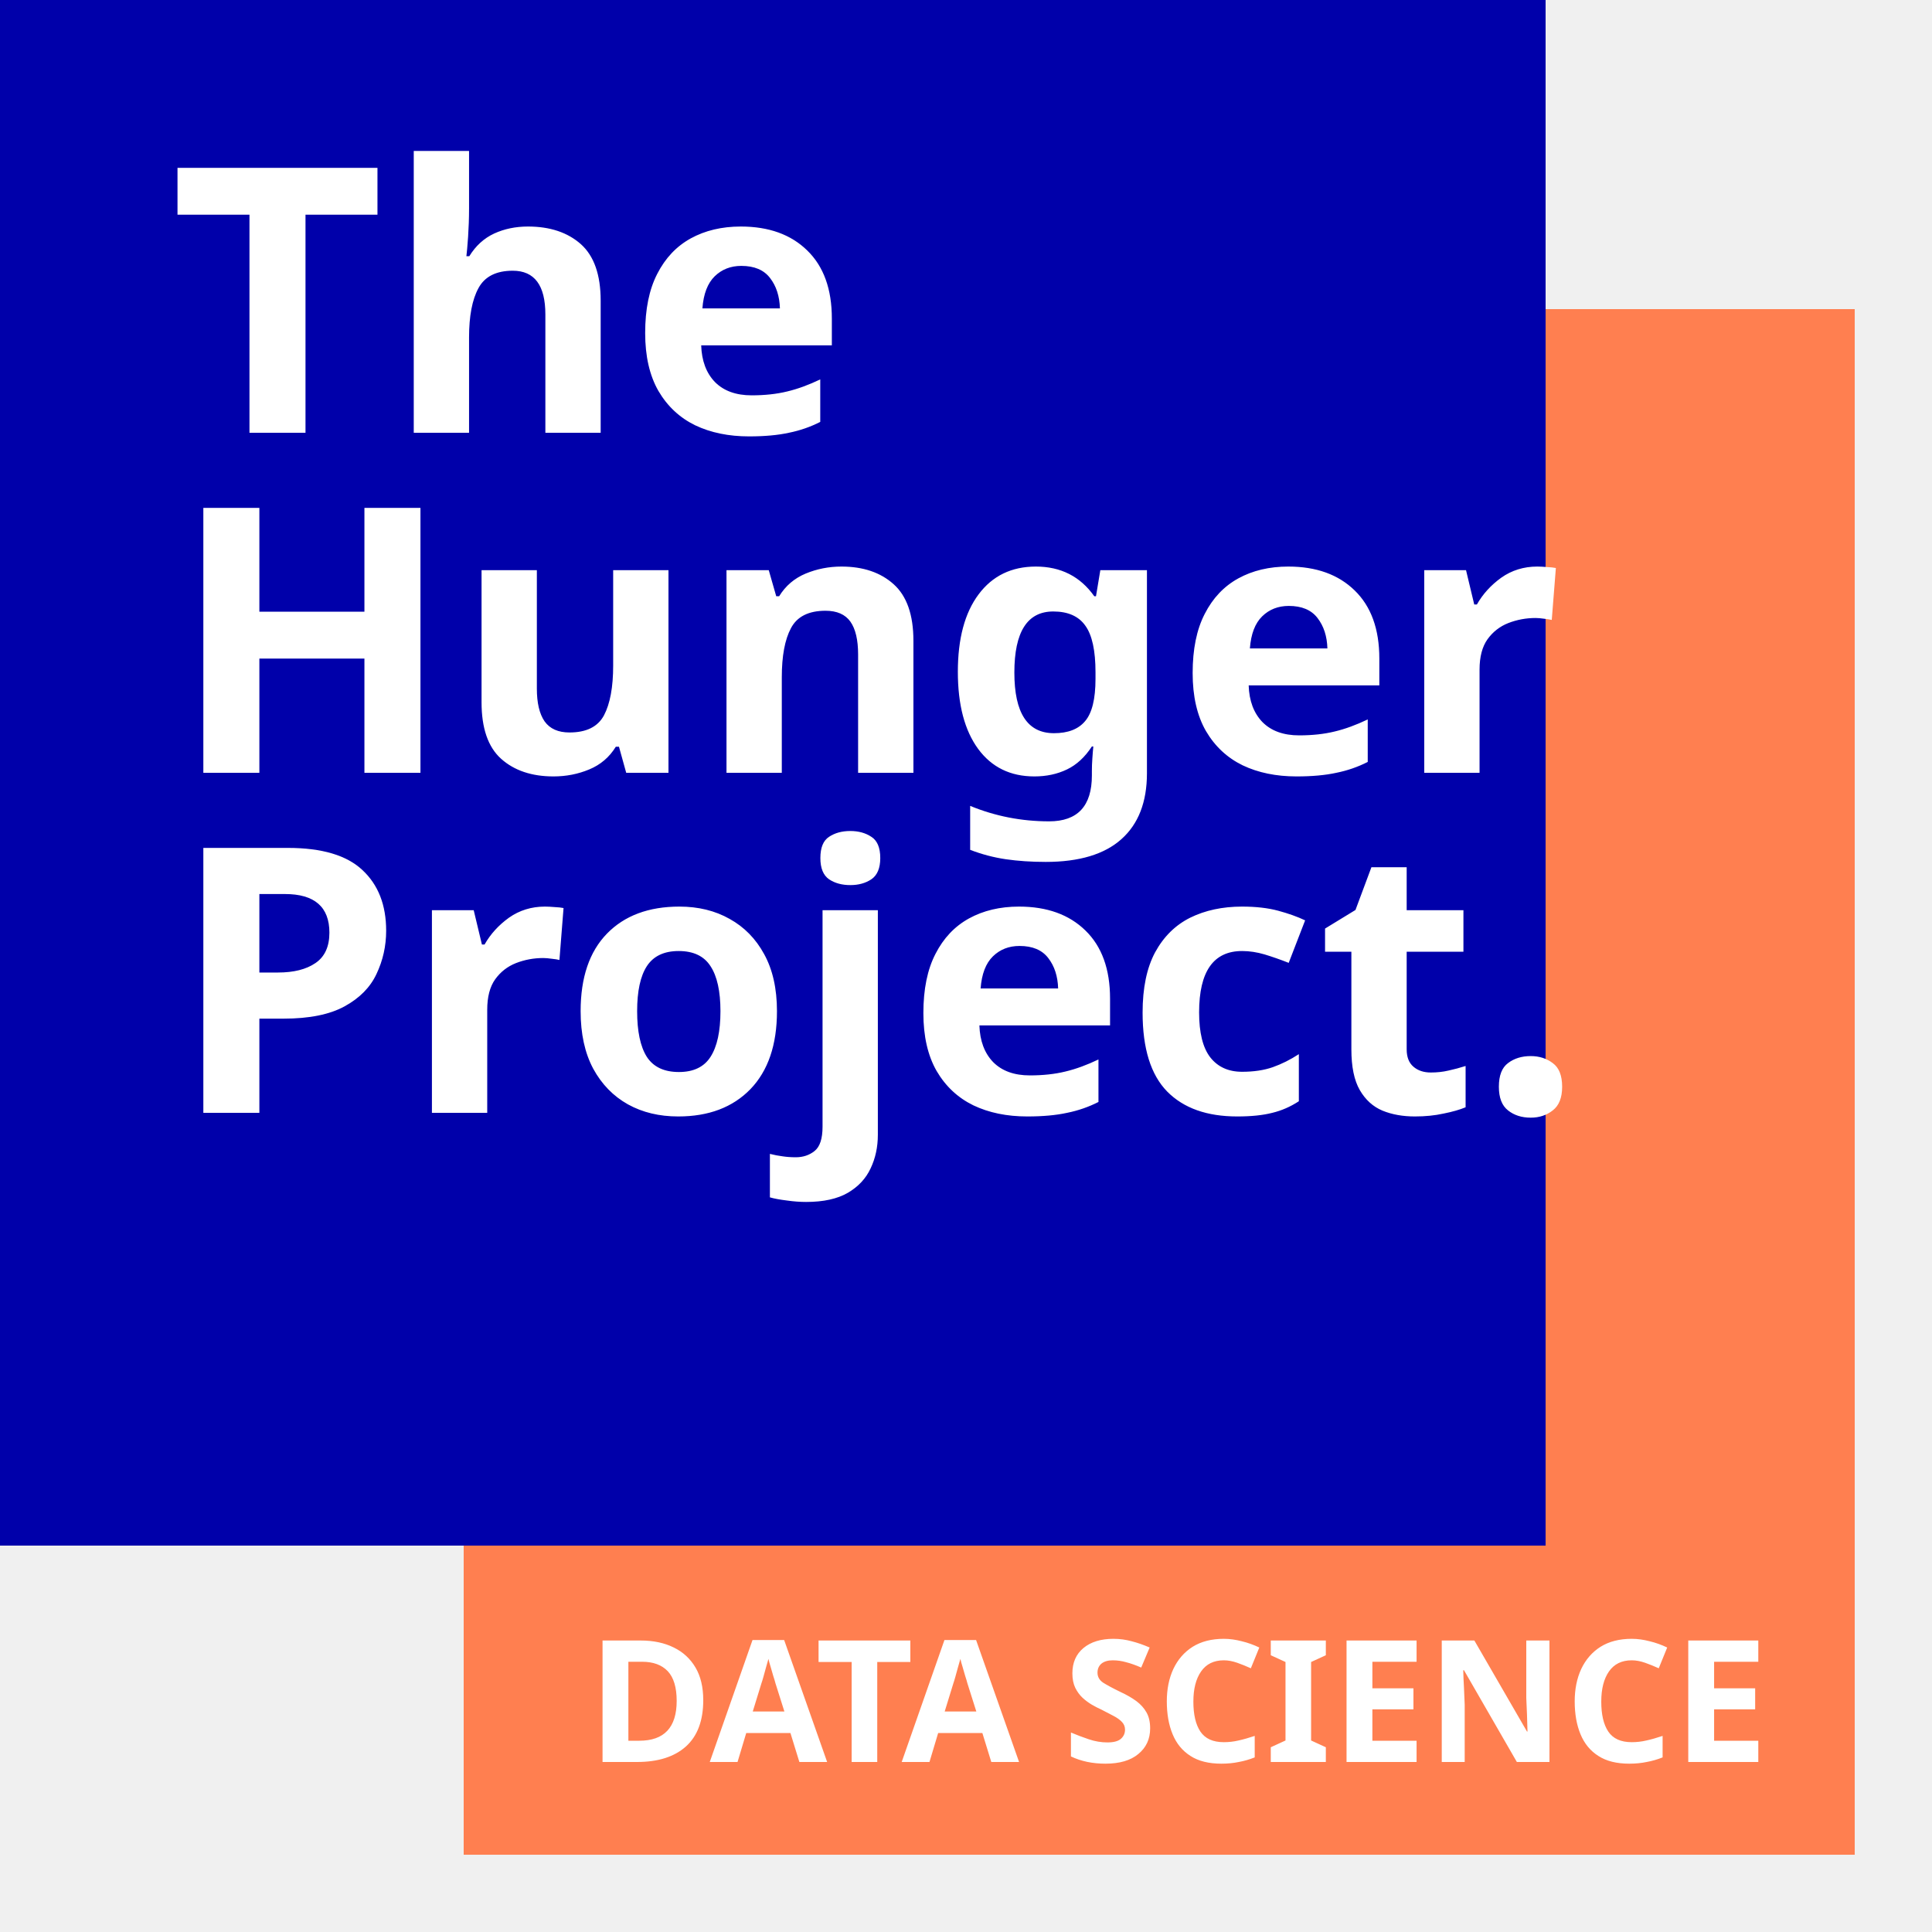
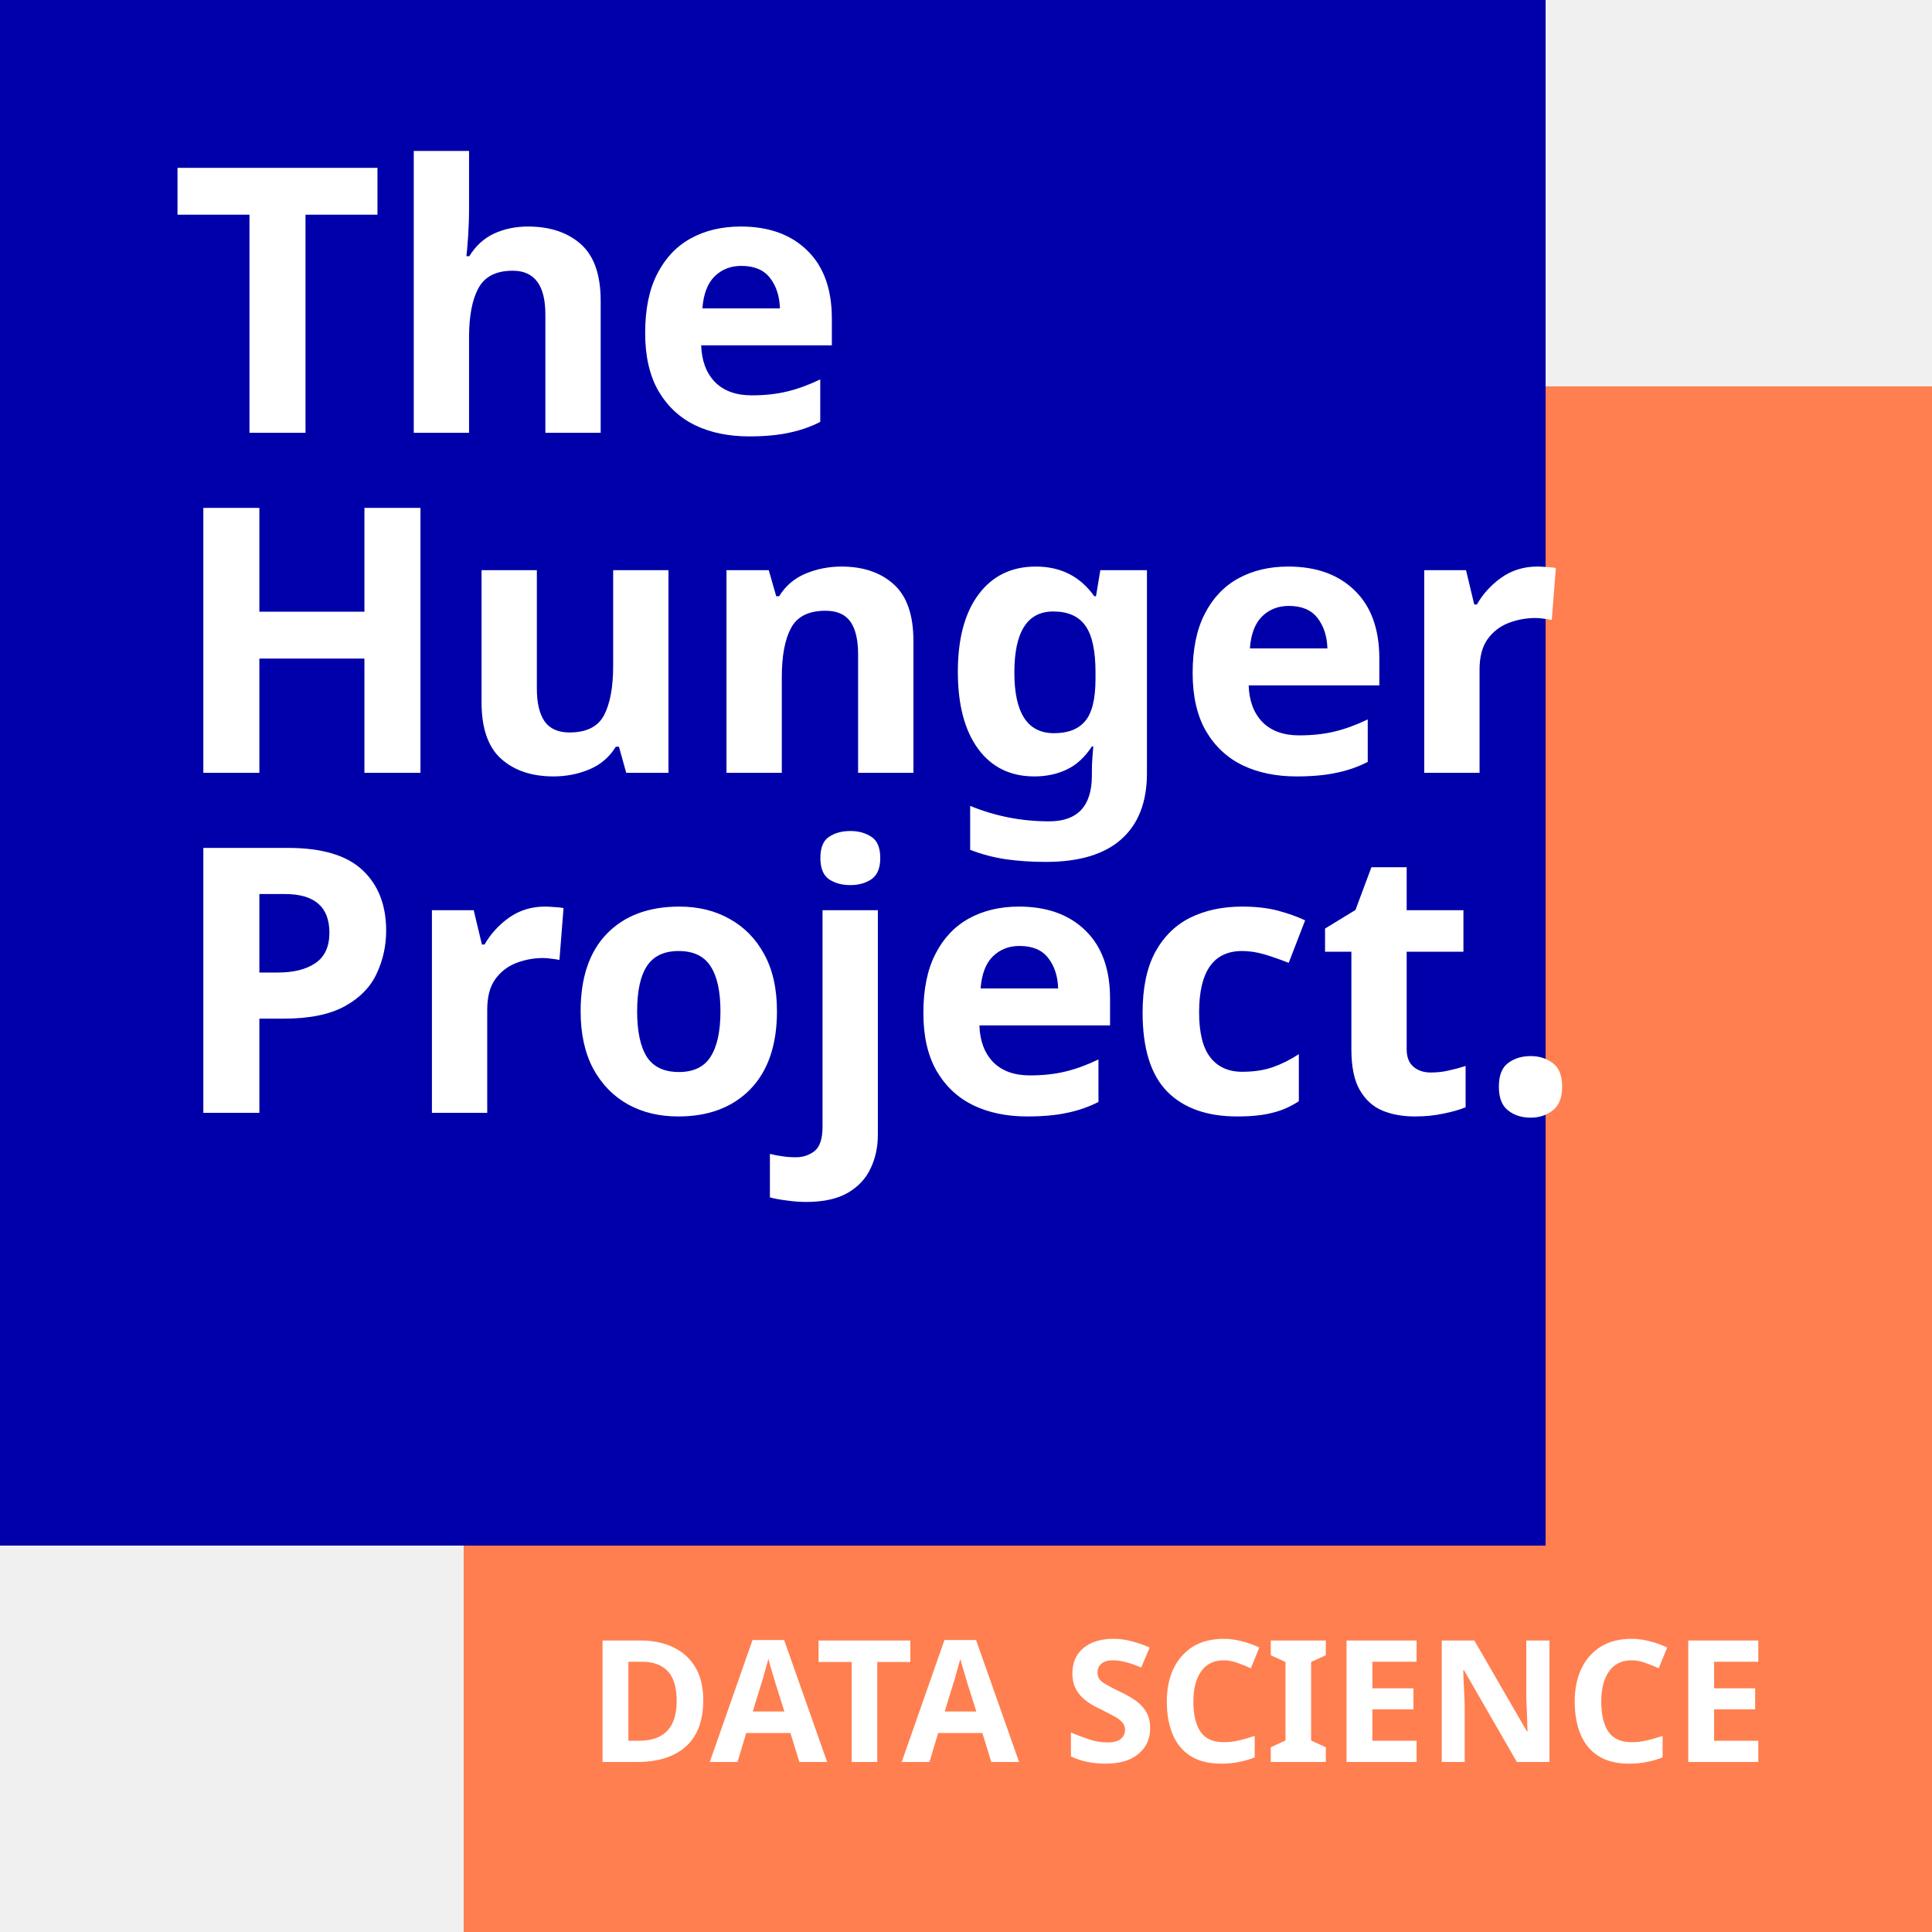
<svg xmlns="http://www.w3.org/2000/svg" viewBox="0 0 125 125">
  <g>
    <rect x="0" y="0" height="100" width="100" fill="#0000aa" />
-     <rect x="30" y="100" height="20" width="90" fill="coral" />
-     <rect x="100" y="20" height="90" width="20" fill="coral" />
+     <rect x="30" y="100" height="25" width="95" fill="coral" />
+     <rect x="100" y="25" height="90" width="25" fill="coral" />
    <text x="11" y="28" font-family="Unna" font-size="24" font-weight="bold" fill="white">The</text>
    <text x="11" y="50" font-family="Unna" font-size="24" font-weight="bold" fill="white">Hunger</text>
    <text x="11" y="72" font-family="Unna" font-size="24" font-weight="bold" fill="white">Project.</text>
    <text x="38" y="114" font-family="sans-serif" font-size="11" font-weight="bold" fill="white">DATA SCIENCE</text>
  </g>
</svg>
